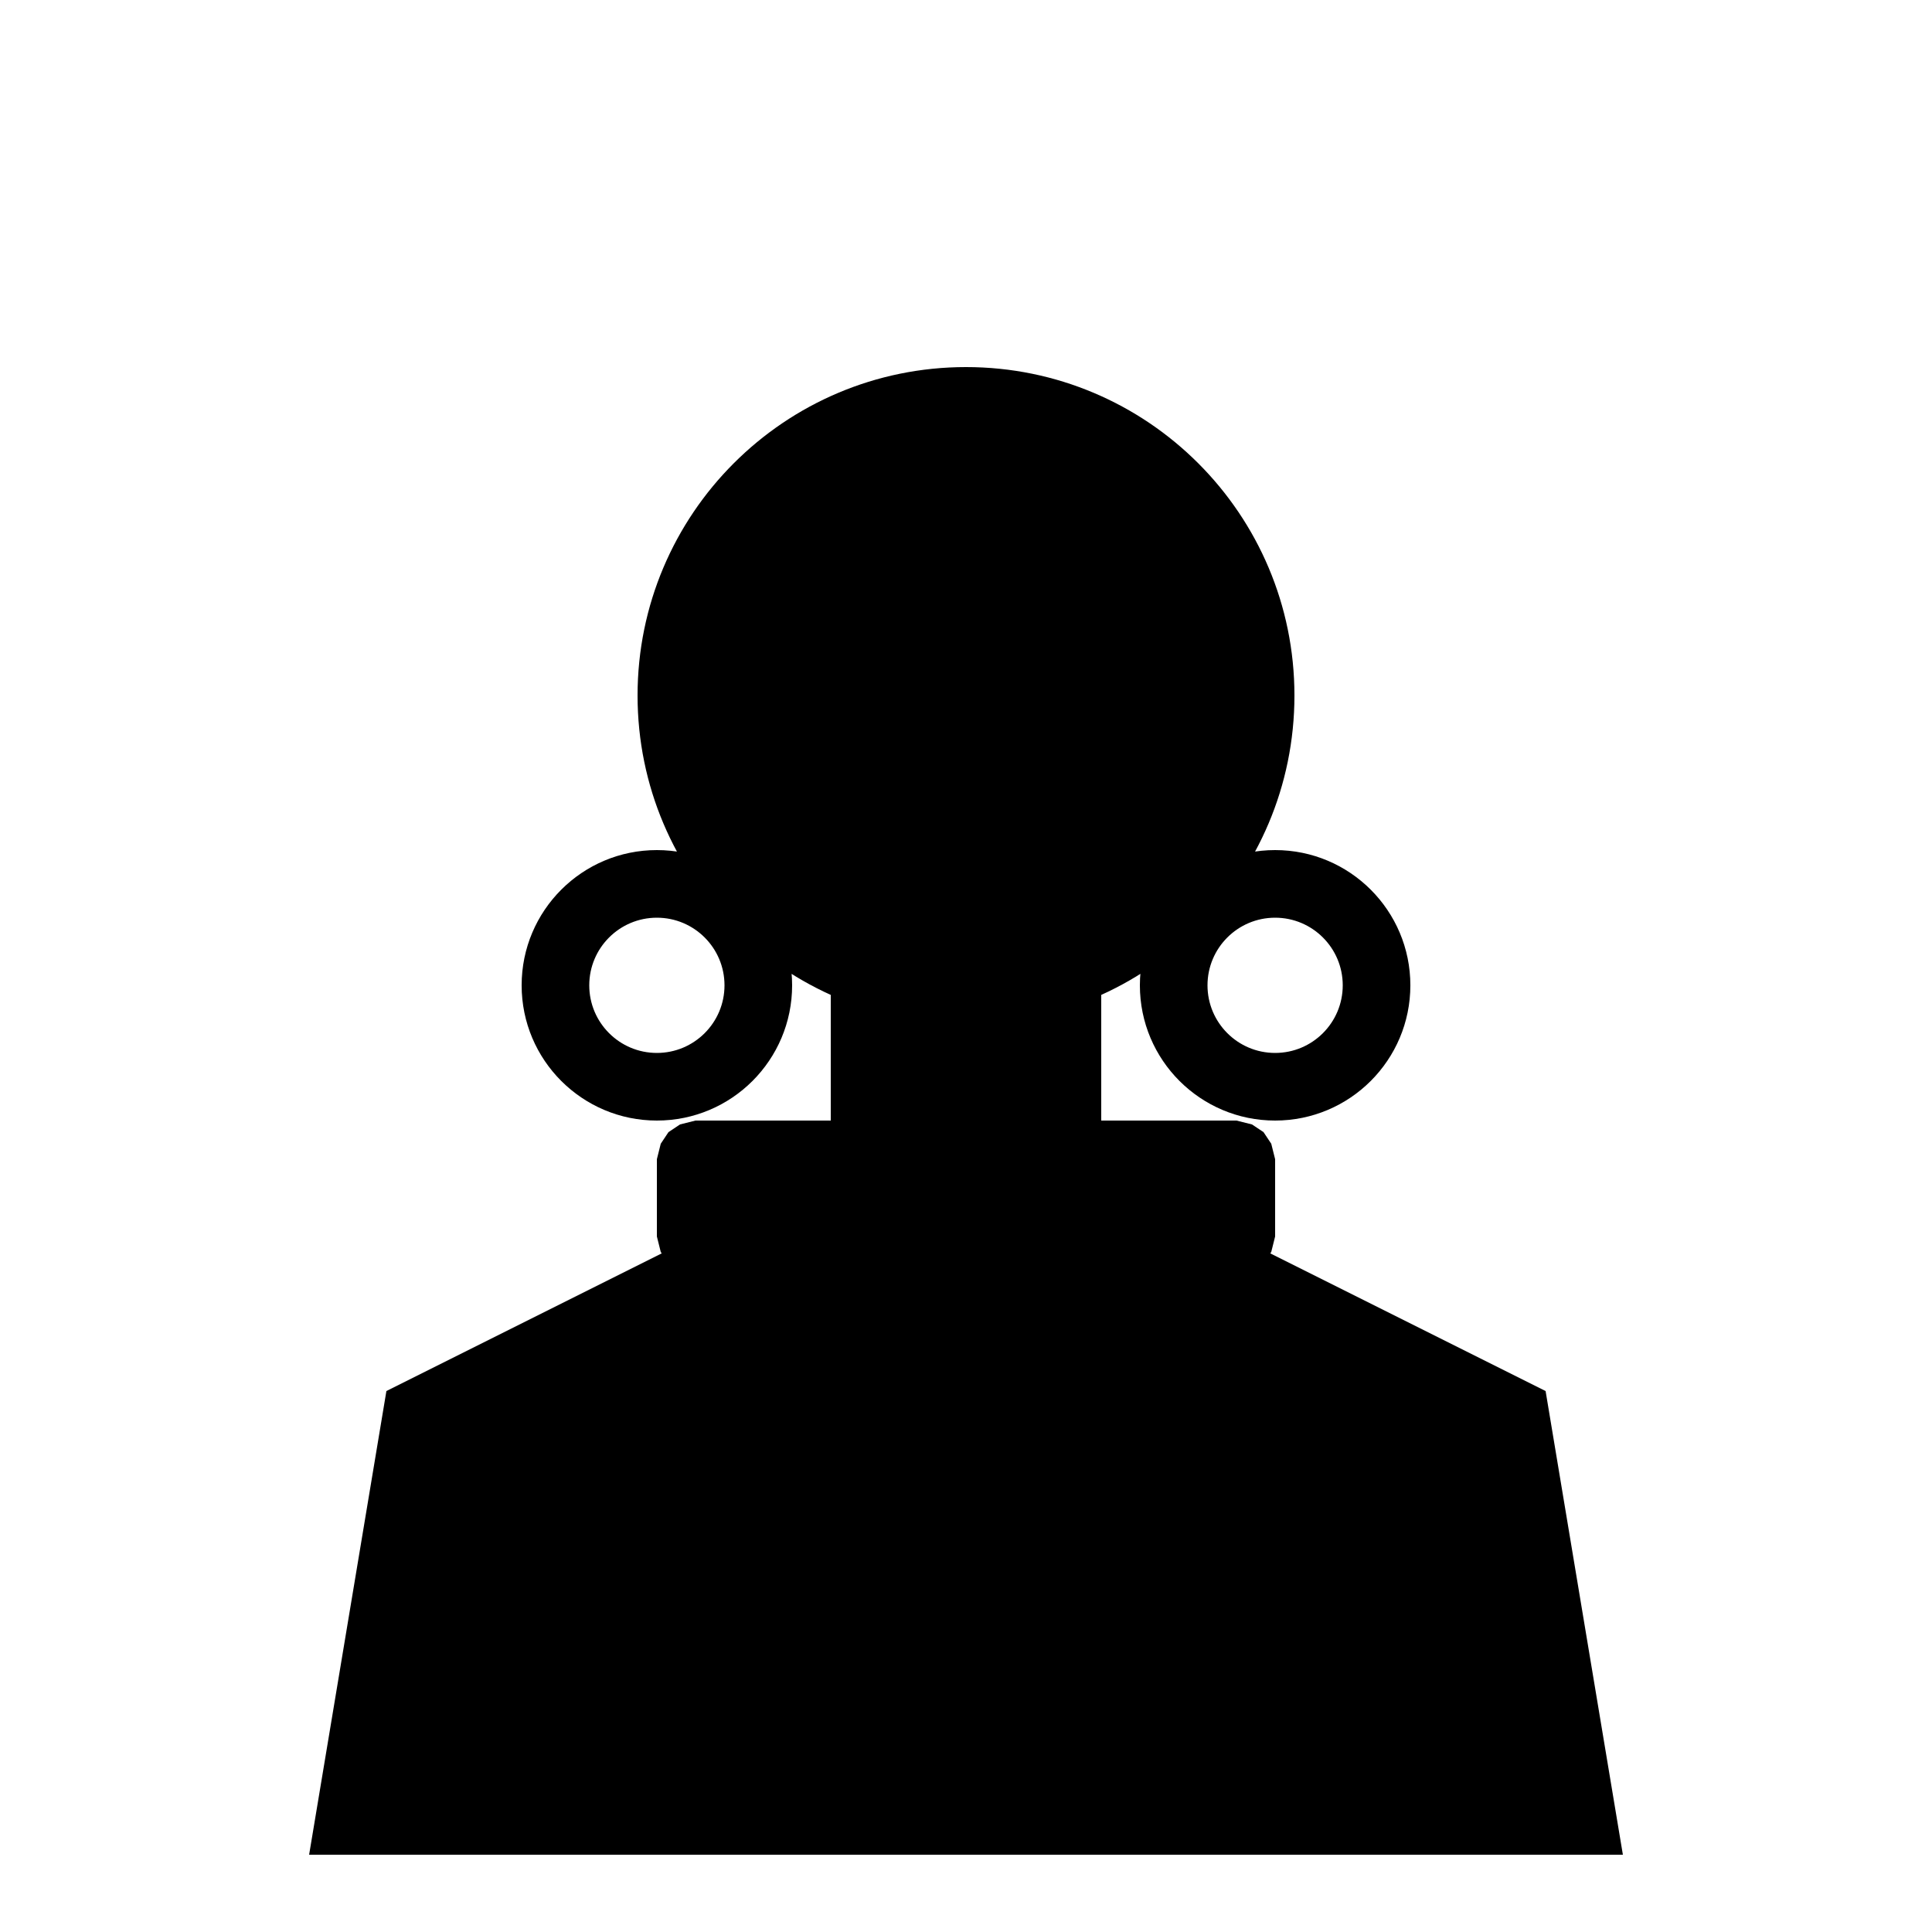
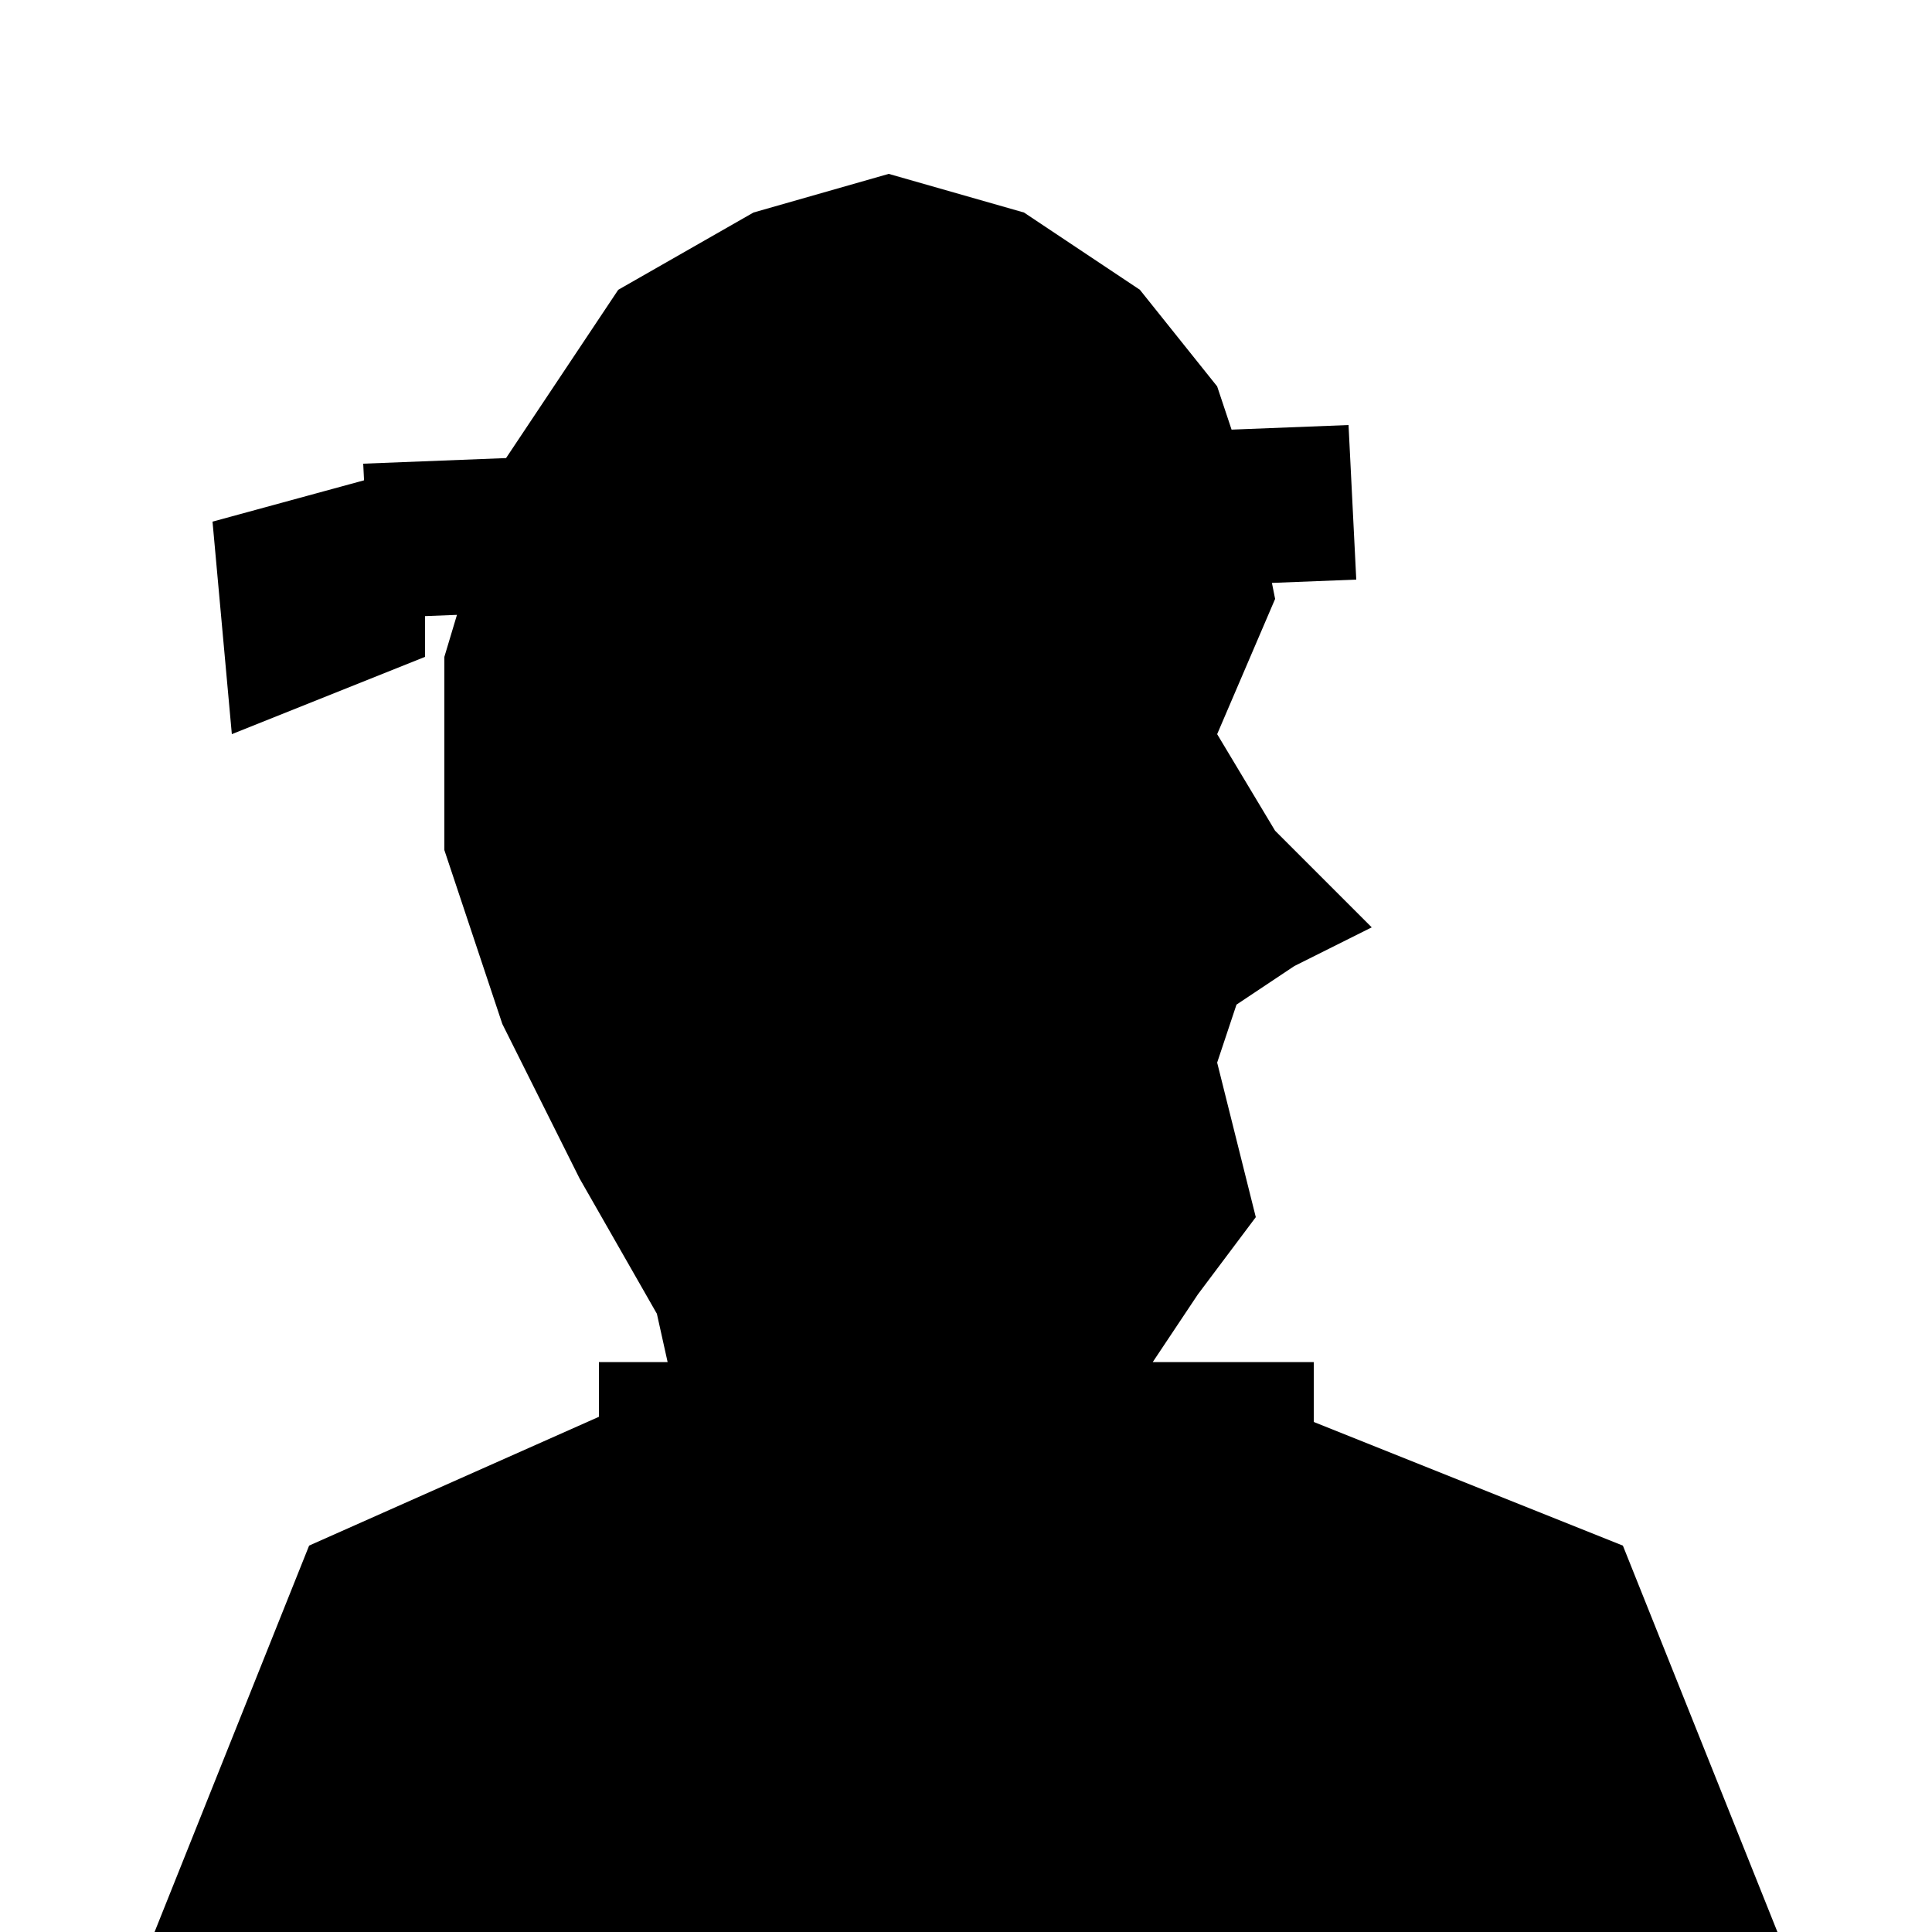
<svg xmlns="http://www.w3.org/2000/svg" viewBox="0 0 100 100" fill="currentColor">
-   <path d="M16 96L20 72L36 64L64 64L80 72L84 96ZM34 60L34.2 59.2L34.6 58.6L35.2 58.2L36 58L64 58L64.8 58.2L65.4 58.6L65.8 59.2L66 60L66 64L65.8 64.8L65.4 65.4L64.8 65.8L64 66L36 66L35.2 65.8L34.6 65.4L34.2 64.8L34 64ZM57 46L57 60L43 60L43 46ZM33 36A17 17 0 1 1 67 36A17 17 0 1 1 33 36ZM27 51A7 7 0 1 1 41 51A7 7 0 1 1 27 51ZM30.5 51A3.5 3.5 0 1 0 37.5 51A3.5 3.5 0 1 0 30.5 51ZM59 51A7 7 0 1 1 73 51A7 7 0 1 1 59 51ZM62.5 51A3.5 3.5 0 1 0 69.5 51A3.5 3.5 0 1 0 62.5 51Z" />
+   <path d="M8 100L16 80L34 72L64 72L84 80L92 100ZM33 80L37 71L62 71L66 80ZM31 70.5L68 70.5L68 75.5L31 75.5ZM46 9L53 11L59 15L63 20L65 26L66 31L63 38L66 43L71 48L67 50L64 52L63 55L64 59L65 63L62 67L58 73L56 80L56 90L37 90L36 77L34 68L30 61L26 53L23 44L23 34L26 24L32 15L39 11ZM18.8 24L69.8 22L70.2 30L19.2 32ZM22 24L22 34L12 38L11 27Z" />
</svg>
